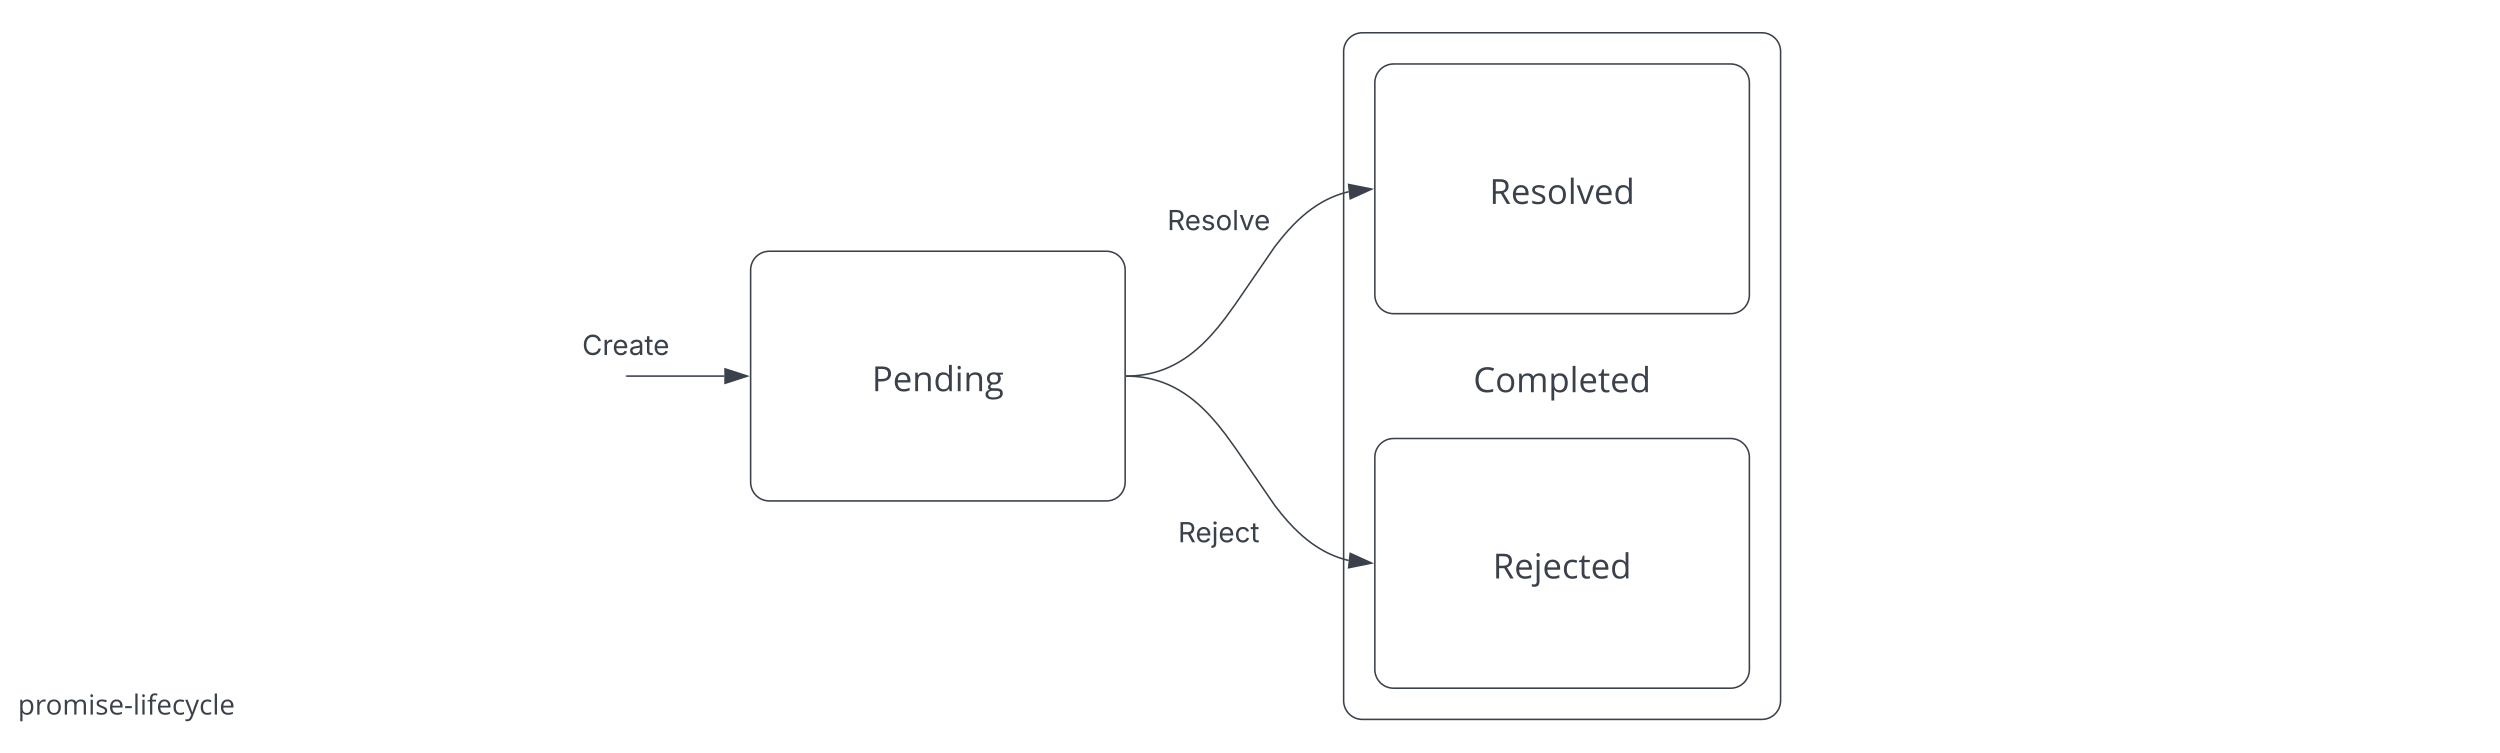
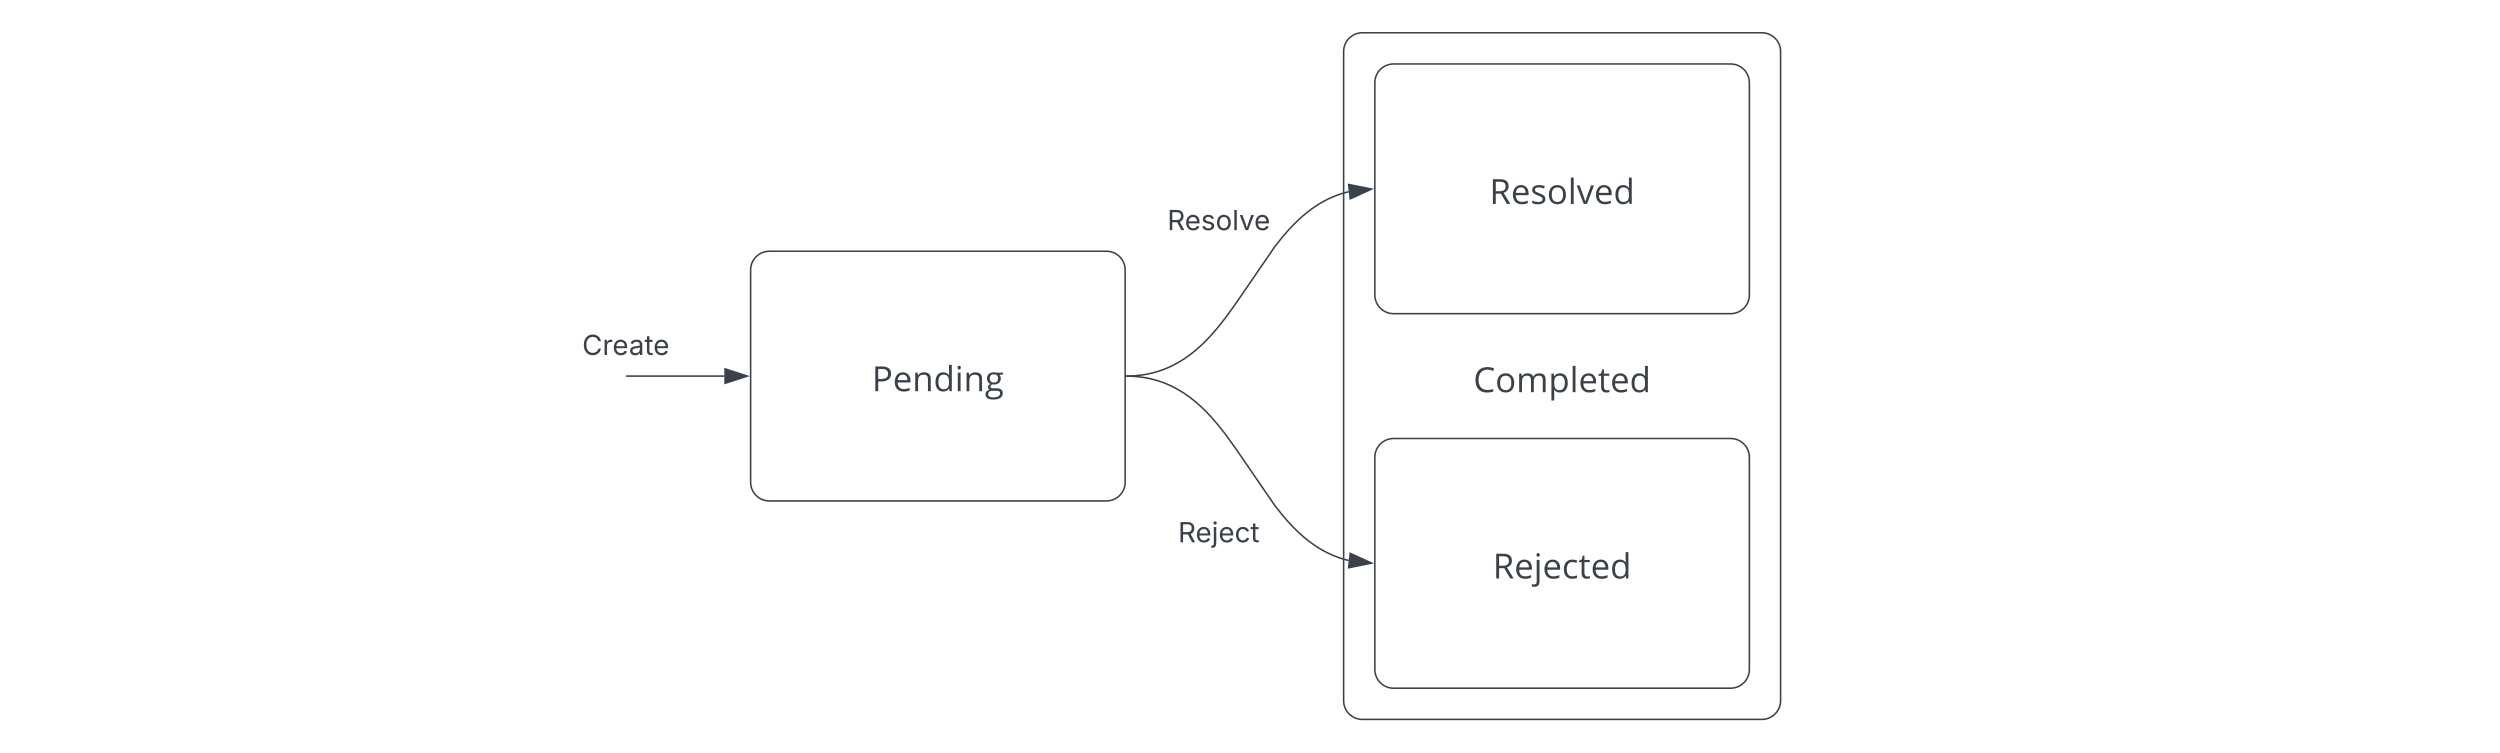
<svg xmlns="http://www.w3.org/2000/svg" xmlns:ns1="lucid" xmlns:xlink="http://www.w3.org/1999/xlink" width="1602" height="482">
  <g transform="translate(-1679 961)" ns1:page-tab-id="0_0">
    <path d="M1500-1000h2000V0H1500z" fill="#fff" />
    <path d="M1680-960h1600v480H1680z" stroke="#000" stroke-opacity="0" stroke-width="2" fill="#fff" />
    <path d="M2540-928a12 12 0 0 1 12-12h256a12 12 0 0 1 12 12v416a12 12 0 0 1-12 12h-256a12 12 0 0 1-12-12z" stroke="#3a414a" fill="#fff" />
    <use xlink:href="#a" transform="matrix(1,0,0,1,2545,-935) translate(78.12609 225.3147)" />
-     <path d="M1680-534a6 6 0 0 1 6-6h148a6 6 0 0 1 6 6v48a6 6 0 0 1-6 6h-148a6 6 0 0 1-6-6z" fill="none" />
-     <use xlink:href="#b" transform="matrix(1,0,0,1,1680,-540) translate(10.45573 36.8967)" />
    <path d="M2160-788a12 12 0 0 1 12-12h216a12 12 0 0 1 12 12v136a12 12 0 0 1-12 12h-216a12 12 0 0 1-12-12z" stroke="#3a414a" fill="#fff" />
-     <use xlink:href="#c" transform="matrix(1,0,0,1,2165,-795) translate(72.73112 84.68967)" />
+     <use xlink:href="#b" transform="matrix(1,0,0,1,2165,-795) translate(72.73112 84.68967)" />
    <path d="M2560-908a12 12 0 0 1 12-12h216a12 12 0 0 1 12 12v136a12 12 0 0 1-12 12h-216a12 12 0 0 1-12-12z" stroke="#3a414a" fill="#fff" />
-     <use xlink:href="#d" transform="matrix(1,0,0,1,2565,-915) translate(68.4668 84.68967)" />
+     <use xlink:href="#c" transform="matrix(1,0,0,1,2565,-915) translate(68.4668 84.68967)" />
    <path d="M2560-668a12 12 0 0 1 12-12h216a12 12 0 0 1 12 12v136a12 12 0 0 1-12 12h-216a12 12 0 0 1-12-12z" stroke="#3a414a" fill="#fff" />
-     <use xlink:href="#e" transform="matrix(1,0,0,1,2565,-675) translate(70.59896 84.68967)" />
+     <use xlink:href="#d" transform="matrix(1,0,0,1,2565,-675) translate(70.59896 84.68967)" />
    <path d="M2143.12-720h-62.62" stroke="#3a414a" fill="none" />
    <path d="M2157.88-720l-14.26 4.63v-9.26z" stroke="#3a414a" fill="#3a414a" />
    <path d="M2080.5-720h-.5" stroke="#3a414a" fill="none" />
    <path d="M2401-720l2.72-.07 3.07-.2 2.92-.3 2.82-.4 2.73-.53 2.65-.62 2.58-.73 2.54-.82 2.5-.93 2.48-1.04 2.47-1.17 2.47-1.3 2.5-1.45 2.54-1.6 2.6-1.8 2.68-2.04 2.78-2.3 2.93-2.64 3.13-3.07 3.43-3.67 3.88-4.5 4.67-5.9 6.6-9.12 25.2-36.72 4.66-5.9 3.88-4.5 3.43-3.67 3.14-3.06 2.94-2.65 2.78-2.3 2.68-2.04 2.6-1.8 2.53-1.6 2.5-1.45 2.47-1.3 2.48-1.15 2.48-1.05 2.5-.93 2.54-.82 2.58-.73 1.18-.27" stroke="#3a414a" stroke-linejoin="round" fill="none" />
    <path d="M2401.03-719.54h-.53v-.94h.5z" stroke="#3a414a" stroke-width=".05" fill="#3a414a" />
    <path d="M2557.9-839.82l-13.66 6.22-1.05-9.2z" stroke="#3a414a" fill="#3a414a" />
    <path d="M2401-720l2.72.07 3.07.2 2.92.3 2.82.4 2.73.53 2.65.62 2.58.73 2.54.82 2.5.93 2.48 1.04 2.47 1.17 2.47 1.3 2.5 1.45 2.54 1.6 2.6 1.8 2.68 2.04 2.78 2.3 2.93 2.64 3.13 3.07 3.43 3.67 3.88 4.5 4.67 5.9 6.6 9.12 25.2 36.72 4.66 5.9 3.88 4.5 3.43 3.67 3.14 3.06 2.94 2.65 2.78 2.3 2.68 2.04 2.6 1.8 2.53 1.6 2.5 1.45 2.47 1.3 2.48 1.15 2.48 1.05 2.5.93 2.54.82 2.58.73 1.18.27" stroke="#3a414a" stroke-linejoin="round" fill="none" />
    <path d="M2401.03-720.46l-.03.95-.5-.02v-.96z" stroke="#3a414a" stroke-width=".05" fill="#3a414a" />
    <path d="M2557.9-600.18l-14.7 3 1.04-9.22z" stroke="#3a414a" fill="#3a414a" />
    <path d="M2040-754a6 6 0 0 1 6-6h68a6 6 0 0 1 6 6v28a6 6 0 0 1-6 6h-68a6 6 0 0 1-6-6z" fill="none" />
-     <use xlink:href="#f" transform="matrix(1,0,0,1,2040,-760) translate(12.04427 26.46701)" />
+     <use xlink:href="#e" transform="matrix(1,0,0,1,2040,-760) translate(12.04427 26.46701)" />
    <path d="M2420-834a6 6 0 0 1 6-6h68a6 6 0 0 1 6 6v28a6 6 0 0 1-6 6h-68a6 6 0 0 1-6-6z" fill="none" />
-     <use xlink:href="#g" transform="matrix(1,0,0,1,2420,-840) translate(7.005208 26.46701)" />
+     <use xlink:href="#f" transform="matrix(1,0,0,1,2420,-840) translate(7.005208 26.46701)" />
    <path d="M2420-634a6 6 0 0 1 6-6h68a6 6 0 0 1 6 6v28a6 6 0 0 1-6 6h-68a6 6 0 0 1-6-6z" fill="none" />
-     <use xlink:href="#h" transform="matrix(1,0,0,1,2420,-640) translate(13.90625 26.46701)" />
+     <use xlink:href="#g" transform="matrix(1,0,0,1,2420,-640) translate(13.90625 26.46701)" />
    <defs>
-       <path fill="#3a414a" d="M125-733c6-459 248-750 704-750 153 0 287 28 402 84l-72 146c-111-52-221-78-332-78-334-1-520 251-520 600 0 361 171 600 518 600 102 0 218-18 349-55v149C1073 1 948 20 799 20c-445 1-680-294-674-753" id="i" />
-       <path fill="#3a414a" d="M621-1116c316 0 501 239 501 567 0 339-180 575-508 569S119-212 115-549c-4-339 178-567 506-567zm-5 141c-239 0-329 168-329 426 0 255 93 430 331 430s332-174 332-430-95-426-334-426" id="j" />
-       <path fill="#3a414a" d="M1368-1116c259 2 372 131 371 401V0h-166v-713c0-168-66-262-230-262-221 0-303 131-303 363V0H874v-713c-1-169-66-262-231-262-235 0-301 142-301 400V0H176v-1096h135l27 150h8c56-99 174-170 324-170 171 0 283 62 336 186h8c60-108 189-187 354-186" id="k" />
-       <path fill="#3a414a" d="M1141-549c0 329-147 569-455 569-159 0-273-61-344-161h-12c23 199 7 418 12 633H176v-1588h135l23 150h8c77-108 175-170 344-170 311 0 455 237 455 567zm-172-2c0-242-88-424-307-424-256 0-323 154-320 426 3 280 68 430 324 430 213 0 303-196 303-432" id="l" />
-       <path fill="#3a414a" d="M342 0H176v-1556h166V0" id="m" />
-       <path fill="#3a414a" d="M995-51C878-2 799 19 639 20c-329 2-524-221-524-559 0-326 172-577 481-577 278 0 451 210 446 493v105H287c4 242 121 392 358 393 118 0 235-25 350-74v148zM864-653c2-195-85-324-270-324-190 0-288 139-303 324h573" id="n" />
-       <path fill="#3a414a" d="M354-322c-2 123 60 204 176 205 51 1 114-10 150-20v127C647 7 557 20 506 20 294 20 188-92 188-315v-652H31v-80l157-69 70-234h96v254h318v129H354v645" id="o" />
-       <path fill="#3a414a" d="M115-545c0-330 146-571 454-571 149 0 263 54 342 162h13c-20-185-8-401-11-602h166V0H944l-22-147h-9C836-36 722 20 569 20c-309 0-454-234-454-565zm172 2c0 249 78 424 303 424 257 0 327-150 323-426-4-282-68-432-325-432-220 0-301 191-301 434" id="p" />
+       <path fill="#3a414a" d="M125-733c6-459 248-750 704-750 153 0 287 28 402 84l-72 146c-111-52-221-78-332-78-334-1-520 251-520 600 0 361 171 600 518 600 102 0 218-18 349-55v149C1073 1 948 20 799 20c-445 1-680-294-674-753" id="h" />
+       <path fill="#3a414a" d="M621-1116c316 0 501 239 501 567 0 339-180 575-508 569S119-212 115-549c-4-339 178-567 506-567zm-5 141c-239 0-329 168-329 426 0 255 93 430 331 430s332-174 332-430-95-426-334-426" id="i" />
+       <path fill="#3a414a" d="M1368-1116c259 2 372 131 371 401V0h-166v-713c0-168-66-262-230-262-221 0-303 131-303 363V0H874v-713c-1-169-66-262-231-262-235 0-301 142-301 400V0H176v-1096h135l27 150h8c56-99 174-170 324-170 171 0 283 62 336 186h8c60-108 189-187 354-186" id="j" />
+       <path fill="#3a414a" d="M1141-549c0 329-147 569-455 569-159 0-273-61-344-161h-12c23 199 7 418 12 633H176v-1588h135l23 150h8c77-108 175-170 344-170 311 0 455 237 455 567zm-172-2c0-242-88-424-307-424-256 0-323 154-320 426 3 280 68 430 324 430 213 0 303-196 303-432" id="k" />
+       <path fill="#3a414a" d="M342 0H176v-1556h166V0" id="l" />
+       <path fill="#3a414a" d="M995-51C878-2 799 19 639 20c-329 2-524-221-524-559 0-326 172-577 481-577 278 0 451 210 446 493v105H287c4 242 121 392 358 393 118 0 235-25 350-74v148zM864-653c2-195-85-324-270-324-190 0-288 139-303 324h573" id="m" />
+       <path fill="#3a414a" d="M354-322c-2 123 60 204 176 205 51 1 114-10 150-20v127C647 7 557 20 506 20 294 20 188-92 188-315v-652H31v-80l157-69 70-234h96v254h318v129H354v645" id="n" />
+       <path fill="#3a414a" d="M115-545c0-330 146-571 454-571 149 0 263 54 342 162h13c-20-185-8-401-11-602h166V0H944l-22-147h-9C836-36 722 20 569 20c-309 0-454-234-454-565zm172 2c0 249 78 424 303 424 257 0 327-150 323-426-4-282-68-432-325-432-220 0-301 191-301 434" id="o" />
      <g id="a">
-         <use transform="matrix(0.01085069,0,0,0.01085069,0,0)" xlink:href="#i" />
-         <use transform="matrix(0.01085069,0,0,0.01085069,14.0191,0)" xlink:href="#j" />
-         <use transform="matrix(0.01085069,0,0,0.01085069,27.44141,0)" xlink:href="#k" />
-         <use transform="matrix(0.01085069,0,0,0.01085069,48.11198,0)" xlink:href="#l" />
-         <use transform="matrix(0.01085069,0,0,0.01085069,61.7296,0)" xlink:href="#m" />
-         <use transform="matrix(0.01085069,0,0,0.01085069,67.35026,0)" xlink:href="#n" />
-         <use transform="matrix(0.01085069,0,0,0.01085069,79.81771,0)" xlink:href="#o" />
-         <use transform="matrix(0.01085069,0,0,0.01085069,87.66276,0)" xlink:href="#n" />
-         <use transform="matrix(0.01085069,0,0,0.01085069,100.1302,0)" xlink:href="#p" />
+         <use transform="matrix(0.01085069,0,0,0.01085069,0,0)" xlink:href="#h" />
+         <use transform="matrix(0.01085069,0,0,0.01085069,14.0191,0)" xlink:href="#i" />
+         <use transform="matrix(0.01085069,0,0,0.01085069,27.44141,0)" xlink:href="#j" />
+         <use transform="matrix(0.01085069,0,0,0.01085069,48.11198,0)" xlink:href="#k" />
+         <use transform="matrix(0.01085069,0,0,0.01085069,61.7296,0)" xlink:href="#l" />
+         <use transform="matrix(0.01085069,0,0,0.01085069,67.35026,0)" xlink:href="#m" />
+         <use transform="matrix(0.01085069,0,0,0.01085069,79.81771,0)" xlink:href="#n" />
+         <use transform="matrix(0.01085069,0,0,0.01085069,87.66276,0)" xlink:href="#m" />
+         <use transform="matrix(0.01085069,0,0,0.01085069,100.1302,0)" xlink:href="#o" />
      </g>
-       <path fill="#3a414a" d="M340-893c80-153 237-262 467-211l-23 154c-45-10-85-15-120-15-184-3-322 182-322 377V0H176v-1096h137l19 203h8" id="q" />
+       <path fill="#3a414a" d="M1128-1036c0 321-241 464-585 461H371V0H201v-1462h379c365 0 548 142 548 426zm-176 8c0-218-150-286-391-287H371v594h153c270-3 428-62 428-307" id="p" />
+       <path fill="#3a414a" d="M694-1116c270 0 399 125 398 401V0H926v-709c-1-177-76-266-252-266-250 0-332 133-332 400V0H176v-1096h135l27 150h8c62-101 190-170 348-170" id="q" />
      <path fill="#3a414a" d="M342 0H176v-1096h166V0zm-82-1282c-61 0-98-43-98-111 0-69 36-110 98-110 59 0 98 43 98 110s-39 111-98 111" id="r" />
-       <path fill="#3a414a" d="M502-977c-130 0-238 32-238 139 0 75 39 101 95 134 33 19 97 46 192 81 130 48 217 95 263 143s69 108 69 181C883-73 695 20 449 20 304 20 190-3 109-49v-154c91 47 216 86 344 86 149 0 270-36 270-168 0-43-21-76-55-109-56-55-367-158-434-208-74-55-128-109-128-225 0-327 490-342 754-217l-59 135c-110-45-210-68-299-68" id="s" />
-       <path fill="#3a414a" d="M84-473v-152h491v152H84" id="t" />
-       <path fill="#3a414a" d="M575-1430c-169 0-190 146-184 334h279v129H391V0H225v-967H29v-75l196-60c-15-299 97-465 353-465 58 0 126 12 204 35l-43 133c-64-21-119-31-164-31" id="u" />
-       <path fill="#3a414a" d="M287-543c-1 247 91 418 323 418 91 0 185-20 281-59v147C818 1 725 20 614 20c-329 0-499-221-499-561 0-349 172-575 510-575 96 0 221 26 282 57l-51 141c-61-25-157-50-235-51-223 0-334 142-334 426" id="v" />
-       <path fill="#3a414a" d="M526-162c88-293 120-356 326-934h178L559 152c-47 123-102 209-163 262-93 80-237 94-380 61V342c184 39 305-9 367-180L444 6 2-1096h178c103 283 263 645 338 934h8" id="w" />
+       <path fill="#3a414a" d="M125-741c0-247 161-377 414-375 57 0 109 7 155 20h379v105l-203 24c37 48 72 129 72 219 0 255-227 390-504 345-71 37-106 84-106 141 0 78 66 88 164 88h194c219-1 369 87 369 293 0 121-49 213-146 277s-239 96-426 96c-250 0-448-83-448-306C39 36 147-58 283-86c-52-23-102-79-99-152 4-104 57-143 133-192-107-42-192-164-192-311zM438-25c-143-1-242 70-239 209s131 181 290 181c139 0 242-21 309-63s101-98 101-169c0-147-88-158-262-158H438zm94-970c-158 0-243 88-243 250 0 153 93 233 246 233 162 0 243-79 243-236 0-165-82-247-246-247" id="s" />
      <g id="b">
-         <use transform="matrix(0.008680556,0,0,0.008680556,0,0)" xlink:href="#l" />
-         <use transform="matrix(0.008680556,0,0,0.008680556,10.8941,0)" xlink:href="#q" />
-         <use transform="matrix(0.008680556,0,0,0.008680556,17.79514,0)" xlink:href="#j" />
-         <use transform="matrix(0.008680556,0,0,0.008680556,28.53299,0)" xlink:href="#k" />
-         <use transform="matrix(0.008680556,0,0,0.008680556,45.06944,0)" xlink:href="#r" />
-         <use transform="matrix(0.008680556,0,0,0.008680556,49.56597,0)" xlink:href="#s" />
-         <use transform="matrix(0.008680556,0,0,0.008680556,58.04688,0)" xlink:href="#n" />
-         <use transform="matrix(0.008680556,0,0,0.008680556,68.02083,0)" xlink:href="#t" />
-         <use transform="matrix(0.008680556,0,0,0.008680556,73.74132,0)" xlink:href="#m" />
-         <use transform="matrix(0.008680556,0,0,0.008680556,78.23785,0)" xlink:href="#r" />
-         <use transform="matrix(0.008680556,0,0,0.008680556,82.73438,0)" xlink:href="#u" />
-         <use transform="matrix(0.008680556,0,0,0.008680556,88.75868,0)" xlink:href="#n" />
-         <use transform="matrix(0.008680556,0,0,0.008680556,98.73264,0)" xlink:href="#v" />
-         <use transform="matrix(0.008680556,0,0,0.008680556,107.1962,0)" xlink:href="#w" />
-         <use transform="matrix(0.008680556,0,0,0.008680556,116.1545,0)" xlink:href="#v" />
-         <use transform="matrix(0.008680556,0,0,0.008680556,124.6181,0)" xlink:href="#m" />
-         <use transform="matrix(0.008680556,0,0,0.008680556,129.1146,0)" xlink:href="#n" />
+         <use transform="matrix(0.01085069,0,0,0.01085069,0,0)" xlink:href="#p" />
+         <use transform="matrix(0.01085069,0,0,0.01085069,13.37891,0)" xlink:href="#m" />
+         <use transform="matrix(0.01085069,0,0,0.01085069,25.84635,0)" xlink:href="#q" />
+         <use transform="matrix(0.01085069,0,0,0.01085069,39.48568,0)" xlink:href="#o" />
+         <use transform="matrix(0.01085069,0,0,0.01085069,53.1033,0)" xlink:href="#r" />
+         <use transform="matrix(0.01085069,0,0,0.01085069,58.72396,0)" xlink:href="#q" />
+         <use transform="matrix(0.01085069,0,0,0.01085069,72.36328,0)" xlink:href="#s" />
      </g>
-       <path fill="#3a414a" d="M1128-1036c0 321-241 464-585 461H371V0H201v-1462h379c365 0 548 142 548 426zm-176 8c0-218-150-286-391-287H371v594h153c270-3 428-62 428-307" id="x" />
-       <path fill="#3a414a" d="M694-1116c270 0 399 125 398 401V0H926v-709c-1-177-76-266-252-266-250 0-332 133-332 400V0H176v-1096h135l27 150h8c62-101 190-170 348-170" id="y" />
-       <path fill="#3a414a" d="M125-741c0-247 161-377 414-375 57 0 109 7 155 20h379v105l-203 24c37 48 72 129 72 219 0 255-227 390-504 345-71 37-106 84-106 141 0 78 66 88 164 88h194c219-1 369 87 369 293 0 121-49 213-146 277s-239 96-426 96c-250 0-448-83-448-306C39 36 147-58 283-86c-52-23-102-79-99-152 4-104 57-143 133-192-107-42-192-164-192-311zM438-25c-143-1-242 70-239 209s131 181 290 181c139 0 242-21 309-63s101-98 101-169c0-147-88-158-262-158H438zm94-970c-158 0-243 88-243 250 0 153 93 233 246 233 162 0 243-79 243-236 0-165-82-247-246-247" id="z" />
+       <path fill="#3a414a" d="M602-1462c329 0 526 109 526 413 0 193-98 324-294 392L1231 0h-201L676-608H371V0H201v-1462h401zm350 422c0-215-129-271-360-273H371v559h233c223 0 348-78 348-286" id="t" />
+       <path fill="#3a414a" d="M502-977c-130 0-238 32-238 139 0 75 39 101 95 134 33 19 97 46 192 81 130 48 217 95 263 143s69 108 69 181C883-73 695 20 449 20 304 20 190-3 109-49v-154c91 47 216 86 344 86 149 0 270-36 270-168 0-43-21-76-55-109-56-55-367-158-434-208-74-55-128-109-128-225 0-327 490-342 754-217l-59 135c-110-45-210-68-299-68" id="u" />
+       <path fill="#3a414a" d="M516-150c94-315 146-423 332-946h178L610 0H416L0-1096h178c98 281 253 670 330 946h8" id="v" />
      <g id="c">
-         <use transform="matrix(0.01085069,0,0,0.01085069,0,0)" xlink:href="#x" />
-         <use transform="matrix(0.01085069,0,0,0.01085069,13.37891,0)" xlink:href="#n" />
-         <use transform="matrix(0.01085069,0,0,0.01085069,25.84635,0)" xlink:href="#y" />
-         <use transform="matrix(0.01085069,0,0,0.01085069,39.48568,0)" xlink:href="#p" />
-         <use transform="matrix(0.01085069,0,0,0.01085069,53.1033,0)" xlink:href="#r" />
-         <use transform="matrix(0.01085069,0,0,0.01085069,58.72396,0)" xlink:href="#y" />
-         <use transform="matrix(0.01085069,0,0,0.01085069,72.36328,0)" xlink:href="#z" />
+         <use transform="matrix(0.01085069,0,0,0.01085069,0,0)" xlink:href="#t" />
+         <use transform="matrix(0.01085069,0,0,0.01085069,13.73698,0)" xlink:href="#m" />
+         <use transform="matrix(0.01085069,0,0,0.01085069,26.20443,0)" xlink:href="#u" />
+         <use transform="matrix(0.01085069,0,0,0.01085069,36.80556,0)" xlink:href="#i" />
+         <use transform="matrix(0.01085069,0,0,0.01085069,50.22786,0)" xlink:href="#l" />
+         <use transform="matrix(0.01085069,0,0,0.01085069,55.84852,0)" xlink:href="#v" />
+         <use transform="matrix(0.01085069,0,0,0.01085069,66.98134,0)" xlink:href="#m" />
+         <use transform="matrix(0.01085069,0,0,0.01085069,79.44878,0)" xlink:href="#o" />
      </g>
-       <path fill="#3a414a" d="M602-1462c329 0 526 109 526 413 0 193-98 324-294 392L1231 0h-201L676-608H371V0H201v-1462h401zm350 422c0-215-129-271-360-273H371v559h233c223 0 348-78 348-286" id="A" />
-       <path fill="#3a414a" d="M516-150c94-315 146-423 332-946h178L610 0H416L0-1096h178c98 281 253 670 330 946h8" id="B" />
+       <path fill="#3a414a" d="M25 352c109-1 151-60 151-172v-1276h166V168c0 216-100 324-299 324-63 0-115-8-154-25V332c46 13 91 20 136 20zm235-1634c-61 0-98-43-98-111 0-69 36-110 98-110 59 0 98 43 98 110s-39 111-98 111" id="w" />
+       <path fill="#3a414a" d="M287-543c-1 247 91 418 323 418 91 0 185-20 281-59v147C818 1 725 20 614 20c-329 0-499-221-499-561 0-349 172-575 510-575 96 0 221 26 282 57l-51 141c-61-25-157-50-235-51-223 0-334 142-334 426" id="x" />
      <g id="d">
-         <use transform="matrix(0.01085069,0,0,0.01085069,0,0)" xlink:href="#A" />
-         <use transform="matrix(0.01085069,0,0,0.01085069,13.73698,0)" xlink:href="#n" />
-         <use transform="matrix(0.01085069,0,0,0.01085069,26.20443,0)" xlink:href="#s" />
-         <use transform="matrix(0.01085069,0,0,0.01085069,36.80556,0)" xlink:href="#j" />
-         <use transform="matrix(0.01085069,0,0,0.01085069,50.22786,0)" xlink:href="#m" />
-         <use transform="matrix(0.01085069,0,0,0.01085069,55.84852,0)" xlink:href="#B" />
-         <use transform="matrix(0.01085069,0,0,0.01085069,66.98134,0)" xlink:href="#n" />
-         <use transform="matrix(0.01085069,0,0,0.01085069,79.44878,0)" xlink:href="#p" />
+         <use transform="matrix(0.01085069,0,0,0.01085069,0,0)" xlink:href="#t" />
+         <use transform="matrix(0.01085069,0,0,0.01085069,13.73698,0)" xlink:href="#m" />
+         <use transform="matrix(0.01085069,0,0,0.01085069,26.20443,0)" xlink:href="#w" />
+         <use transform="matrix(0.01085069,0,0,0.01085069,31.82509,0)" xlink:href="#m" />
+         <use transform="matrix(0.01085069,0,0,0.01085069,44.29253,0)" xlink:href="#x" />
+         <use transform="matrix(0.01085069,0,0,0.01085069,54.87196,0)" xlink:href="#n" />
+         <use transform="matrix(0.01085069,0,0,0.01085069,62.71701,0)" xlink:href="#m" />
+         <use transform="matrix(0.01085069,0,0,0.01085069,75.18446,0)" xlink:href="#o" />
      </g>
-       <path fill="#3a414a" d="M25 352c109-1 151-60 151-172v-1276h166V168c0 216-100 324-299 324-63 0-115-8-154-25V332c46 13 91 20 136 20zm235-1634c-61 0-98-43-98-111 0-69 36-110 98-110 59 0 98 43 98 110s-39 111-98 111" id="C" />
+       <path fill="#3a414a" d="M783 20c-382 0-661-292-661-764 0-473 279-766 661-766 302 0 548 182 601 489h-190c-42-204-217-313-411-313-268 0-476 208-476 590 0 381 209 588 476 588 195 0 369-110 411-313h190c-52 303-296 489-601 489" id="y" />
+       <path fill="#3a414a" d="M158 0v-1118h174v172h12c41-113 157-188 290-188 26 0 70 2 91 3v181c-11-2-60-10-108-10-161 0-279 109-279 260V0H158" id="z" />
+       <path fill="#3a414a" d="M628 24c-324 0-524-230-524-574 0-343 198-582 503-582 237 0 487 146 487 559v75H286c9 234 145 362 343 362 132 0 231-58 273-172l174 48C1024-91 857 24 628 24zM287-650h624c-17-190-120-322-304-322-192 0-309 151-320 322" id="A" />
+       <path fill="#3a414a" d="M471 26C259 26 90-98 90-318c0-256 228-303 435-329 202-27 287-16 287-108 0-139-79-219-234-219-161 0-248 86-283 164l-173-57c86-203 278-265 451-265 150 0 419 46 419 395V0H815v-152h-12C765-73 660 26 471 26zm31-159c199 0 310-134 310-271v-155c-30 35-226 55-295 64-131 17-246 59-246 186 0 116 97 176 231 176" id="B" />
+       <path fill="#3a414a" d="M598-1118v154H368v674c0 100 37 144 132 144 23 0 62-6 92-12L629-6c-37 13-88 20-134 20-193 0-307-107-307-290v-688H20v-154h168v-266h180v266h230" id="C" />
      <g id="e">
-         <use transform="matrix(0.01085069,0,0,0.01085069,0,0)" xlink:href="#A" />
-         <use transform="matrix(0.01085069,0,0,0.01085069,13.73698,0)" xlink:href="#n" />
-         <use transform="matrix(0.01085069,0,0,0.01085069,26.20443,0)" xlink:href="#C" />
-         <use transform="matrix(0.01085069,0,0,0.01085069,31.82509,0)" xlink:href="#n" />
-         <use transform="matrix(0.01085069,0,0,0.01085069,44.29253,0)" xlink:href="#v" />
-         <use transform="matrix(0.01085069,0,0,0.01085069,54.87196,0)" xlink:href="#o" />
-         <use transform="matrix(0.01085069,0,0,0.01085069,62.71701,0)" xlink:href="#n" />
-         <use transform="matrix(0.01085069,0,0,0.01085069,75.18446,0)" xlink:href="#p" />
+         <use transform="matrix(0.008680556,0,0,0.008680556,0,0)" xlink:href="#y" />
+         <use transform="matrix(0.008680556,0,0,0.008680556,12.98611,0)" xlink:href="#z" />
+         <use transform="matrix(0.008680556,0,0,0.008680556,19.38368,0)" xlink:href="#A" />
+         <use transform="matrix(0.008680556,0,0,0.008680556,29.92188,0)" xlink:href="#B" />
+         <use transform="matrix(0.008680556,0,0,0.008680556,39.90451,0)" xlink:href="#C" />
+         <use transform="matrix(0.008680556,0,0,0.008680556,45.54687,0)" xlink:href="#A" />
      </g>
-       <path fill="#3a414a" d="M783 20c-382 0-661-292-661-764 0-473 279-766 661-766 302 0 548 182 601 489h-190c-42-204-217-313-411-313-268 0-476 208-476 590 0 381 209 588 476 588 195 0 369-110 411-313h190c-52 303-296 489-601 489" id="D" />
-       <path fill="#3a414a" d="M158 0v-1118h174v172h12c41-113 157-188 290-188 26 0 70 2 91 3v181c-11-2-60-10-108-10-161 0-279 109-279 260V0H158" id="E" />
-       <path fill="#3a414a" d="M628 24c-324 0-524-230-524-574 0-343 198-582 503-582 237 0 487 146 487 559v75H286c9 234 145 362 343 362 132 0 231-58 273-172l174 48C1024-91 857 24 628 24zM287-650h624c-17-190-120-322-304-322-192 0-309 151-320 322" id="F" />
-       <path fill="#3a414a" d="M471 26C259 26 90-98 90-318c0-256 228-303 435-329 202-27 287-16 287-108 0-139-79-219-234-219-161 0-248 86-283 164l-173-57c86-203 278-265 451-265 150 0 419 46 419 395V0H815v-152h-12C765-73 660 26 471 26zm31-159c199 0 310-134 310-271v-155c-30 35-226 55-295 64-131 17-246 59-246 186 0 116 97 176 231 176" id="G" />
-       <path fill="#3a414a" d="M598-1118v154H368v674c0 100 37 144 132 144 23 0 62-6 92-12L629-6c-37 13-88 20-134 20-193 0-307-107-307-290v-688H20v-154h168v-266h180v266h230" id="H" />
+       <path fill="#3a414a" d="M180 0v-1490h510c348 0 508 194 508 460 0 198-88 351-276 417L1256 0h-220L726-579c-117 2-238 0-356 1V0H180zm190-747h312c235 0 327-108 327-283 0-177-92-293-329-293H370v576" id="D" />
+       <path fill="#3a414a" d="M538 24C308 24 148-78 108-271l171-41c32 123 123 178 257 178 156 0 256-77 256-169 0-77-54-128-164-154l-186-44c-203-48-300-148-300-305 0-192 176-326 414-326 230 0 351 112 402 269l-163 42c-31-80-94-158-238-158-133 0-233 69-233 162 0 83 57 129 188 160l169 40c203 48 298 149 298 302 0 196-179 339-441 339" id="E" />
+       <path fill="#3a414a" d="M613 24c-304 0-509-231-509-576 0-350 205-580 509-580 305 0 511 230 511 580 0 345-206 576-511 576zm0-161c226 0 329-195 329-415 0-222-103-419-329-419-223 0-326 196-326 419 0 220 103 415 326 415" id="F" />
+       <path fill="#3a414a" d="M338-1490V0H158v-1490h180" id="G" />
+       <path fill="#3a414a" d="M481 0L54-1118h197c107 314 236 620 325 951 87-331 217-637 324-951h197L670 0H481" id="H" />
      <g id="f">
        <use transform="matrix(0.008680556,0,0,0.008680556,0,0)" xlink:href="#D" />
-         <use transform="matrix(0.008680556,0,0,0.008680556,12.98611,0)" xlink:href="#E" />
-         <use transform="matrix(0.008680556,0,0,0.008680556,19.38368,0)" xlink:href="#F" />
-         <use transform="matrix(0.008680556,0,0,0.008680556,29.92188,0)" xlink:href="#G" />
-         <use transform="matrix(0.008680556,0,0,0.008680556,39.90451,0)" xlink:href="#H" />
-         <use transform="matrix(0.008680556,0,0,0.008680556,45.54687,0)" xlink:href="#F" />
+         <use transform="matrix(0.008680556,0,0,0.008680556,11.18056,0)" xlink:href="#A" />
+         <use transform="matrix(0.008680556,0,0,0.008680556,21.54514,0)" xlink:href="#E" />
+         <use transform="matrix(0.008680556,0,0,0.008680556,30.92882,0)" xlink:href="#F" />
+         <use transform="matrix(0.008680556,0,0,0.008680556,41.58854,0)" xlink:href="#G" />
+         <use transform="matrix(0.008680556,0,0,0.008680556,45.9809,0)" xlink:href="#H" />
+         <use transform="matrix(0.008680556,0,0,0.008680556,55.625,0)" xlink:href="#A" />
      </g>
-       <path fill="#3a414a" d="M180 0v-1490h510c348 0 508 194 508 460 0 198-88 351-276 417L1256 0h-220L726-579c-117 2-238 0-356 1V0H180zm190-747h312c235 0 327-108 327-283 0-177-92-293-329-293H370v576" id="I" />
-       <path fill="#3a414a" d="M538 24C308 24 148-78 108-271l171-41c32 123 123 178 257 178 156 0 256-77 256-169 0-77-54-128-164-154l-186-44c-203-48-300-148-300-305 0-192 176-326 414-326 230 0 351 112 402 269l-163 42c-31-80-94-158-238-158-133 0-233 69-233 162 0 83 57 129 188 160l169 40c203 48 298 149 298 302 0 196-179 339-441 339" id="J" />
-       <path fill="#3a414a" d="M613 24c-304 0-509-231-509-576 0-350 205-580 509-580 305 0 511 230 511 580 0 345-206 576-511 576zm0-161c226 0 329-195 329-415 0-222-103-419-329-419-223 0-326 196-326 419 0 220 103 415 326 415" id="K" />
-       <path fill="#3a414a" d="M338-1490V0H158v-1490h180" id="L" />
-       <path fill="#3a414a" d="M481 0L54-1118h197c107 314 236 620 325 951 87-331 217-637 324-951h197L670 0H481" id="M" />
+       <path fill="#3a414a" d="M157-1118h181V80c1 225-123 350-364 338V252c126 9 184-48 183-172v-1198zm91-183c-68 0-125-53-125-119s57-119 125-119c69 0 126 53 126 119s-57 119-126 119" id="I" />
+       <path fill="#3a414a" d="M613 24c-304 0-509-231-509-576 0-350 205-580 509-580 216 0 392 114 453 309l-173 49c-33-115-133-197-280-197-223 0-326 196-326 419 0 220 103 415 326 415 150 0 252-85 285-206l172 49C1010-95 832 24 613 24" id="J" />
      <g id="g">
-         <use transform="matrix(0.008680556,0,0,0.008680556,0,0)" xlink:href="#I" />
-         <use transform="matrix(0.008680556,0,0,0.008680556,11.18056,0)" xlink:href="#F" />
-         <use transform="matrix(0.008680556,0,0,0.008680556,21.54514,0)" xlink:href="#J" />
-         <use transform="matrix(0.008680556,0,0,0.008680556,30.92882,0)" xlink:href="#K" />
-         <use transform="matrix(0.008680556,0,0,0.008680556,41.58854,0)" xlink:href="#L" />
-         <use transform="matrix(0.008680556,0,0,0.008680556,45.9809,0)" xlink:href="#M" />
-         <use transform="matrix(0.008680556,0,0,0.008680556,55.625,0)" xlink:href="#F" />
-       </g>
-       <path fill="#3a414a" d="M157-1118h181V80c1 225-123 350-364 338V252c126 9 184-48 183-172v-1198zm91-183c-68 0-125-53-125-119s57-119 125-119c69 0 126 53 126 119s-57 119-126 119" id="N" />
-       <path fill="#3a414a" d="M613 24c-304 0-509-231-509-576 0-350 205-580 509-580 216 0 392 114 453 309l-173 49c-33-115-133-197-280-197-223 0-326 196-326 419 0 220 103 415 326 415 150 0 252-85 285-206l172 49C1010-95 832 24 613 24" id="O" />
-       <g id="h">
-         <use transform="matrix(0.008680556,0,0,0.008680556,0,0)" xlink:href="#I" />
-         <use transform="matrix(0.008680556,0,0,0.008680556,11.18056,0)" xlink:href="#F" />
-         <use transform="matrix(0.008680556,0,0,0.008680556,21.54514,0)" xlink:href="#N" />
-         <use transform="matrix(0.008680556,0,0,0.008680556,25.85069,0)" xlink:href="#F" />
-         <use transform="matrix(0.008680556,0,0,0.008680556,36.21528,0)" xlink:href="#O" />
-         <use transform="matrix(0.008680556,0,0,0.008680556,46.37153,0)" xlink:href="#H" />
+         <use transform="matrix(0.008680556,0,0,0.008680556,0,0)" xlink:href="#D" />
+         <use transform="matrix(0.008680556,0,0,0.008680556,11.18056,0)" xlink:href="#A" />
+         <use transform="matrix(0.008680556,0,0,0.008680556,21.54514,0)" xlink:href="#I" />
+         <use transform="matrix(0.008680556,0,0,0.008680556,25.85069,0)" xlink:href="#A" />
+         <use transform="matrix(0.008680556,0,0,0.008680556,36.21528,0)" xlink:href="#J" />
+         <use transform="matrix(0.008680556,0,0,0.008680556,46.37153,0)" xlink:href="#C" />
      </g>
    </defs>
  </g>
</svg>
